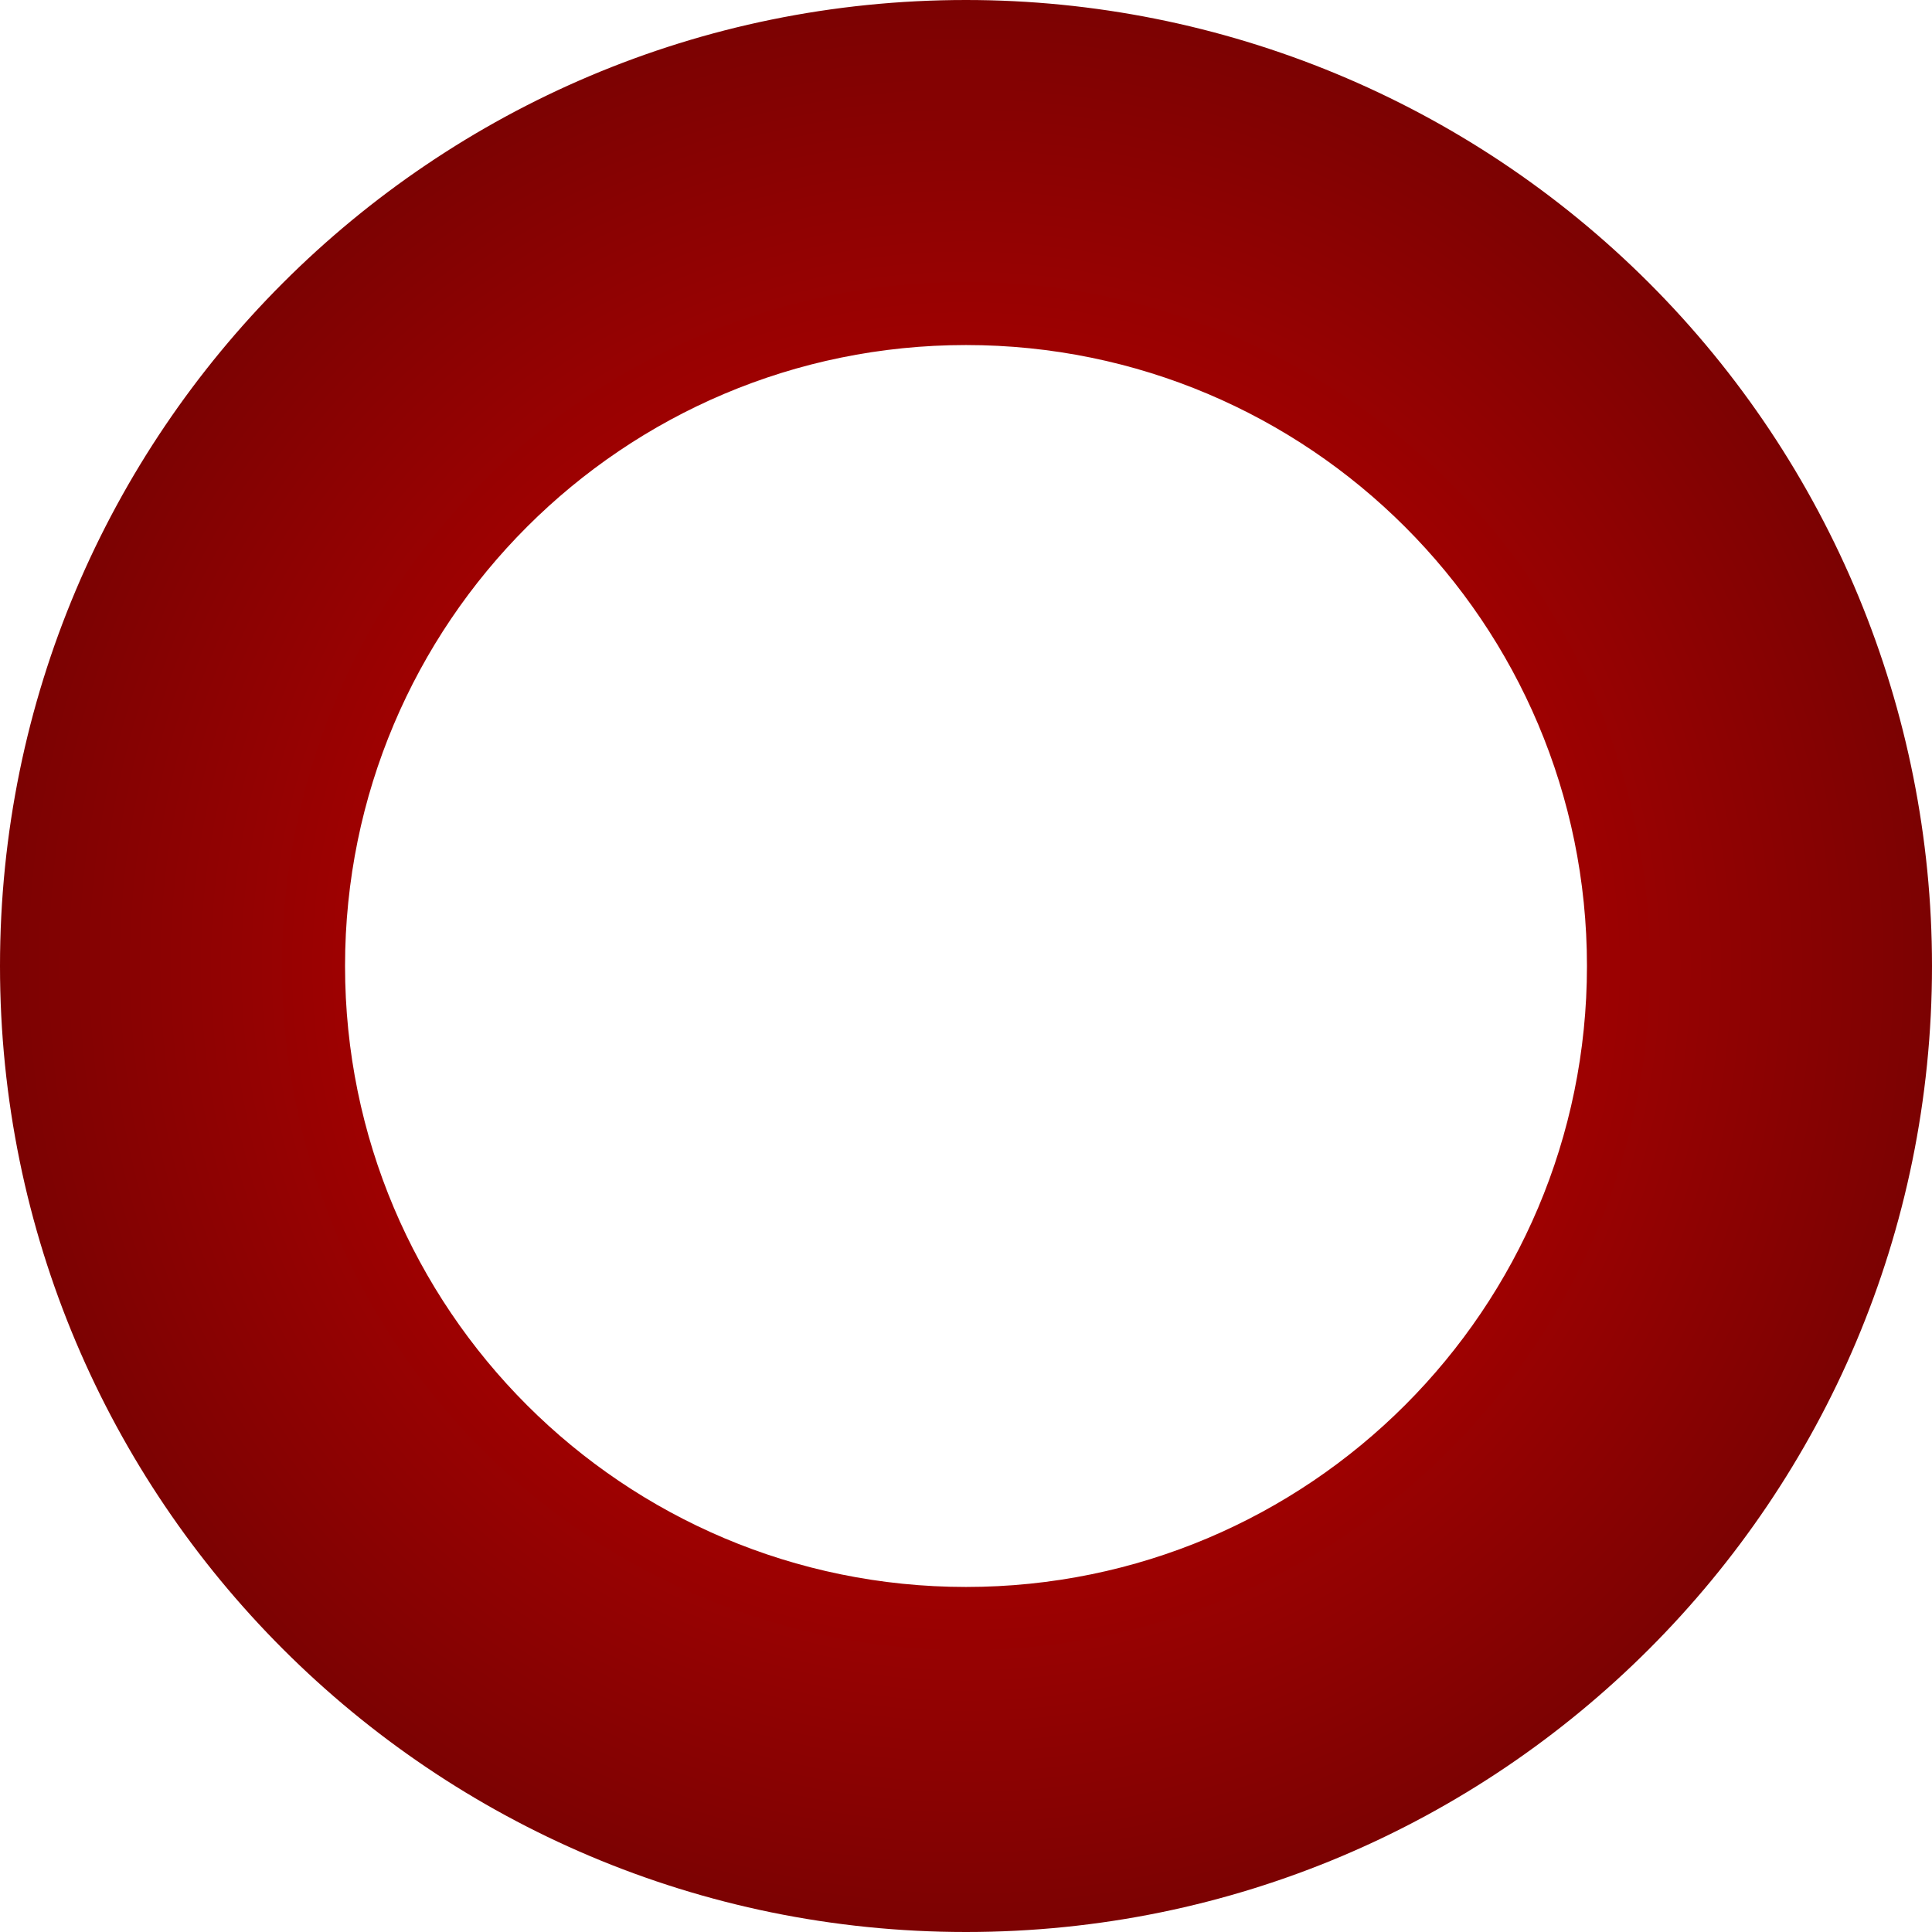
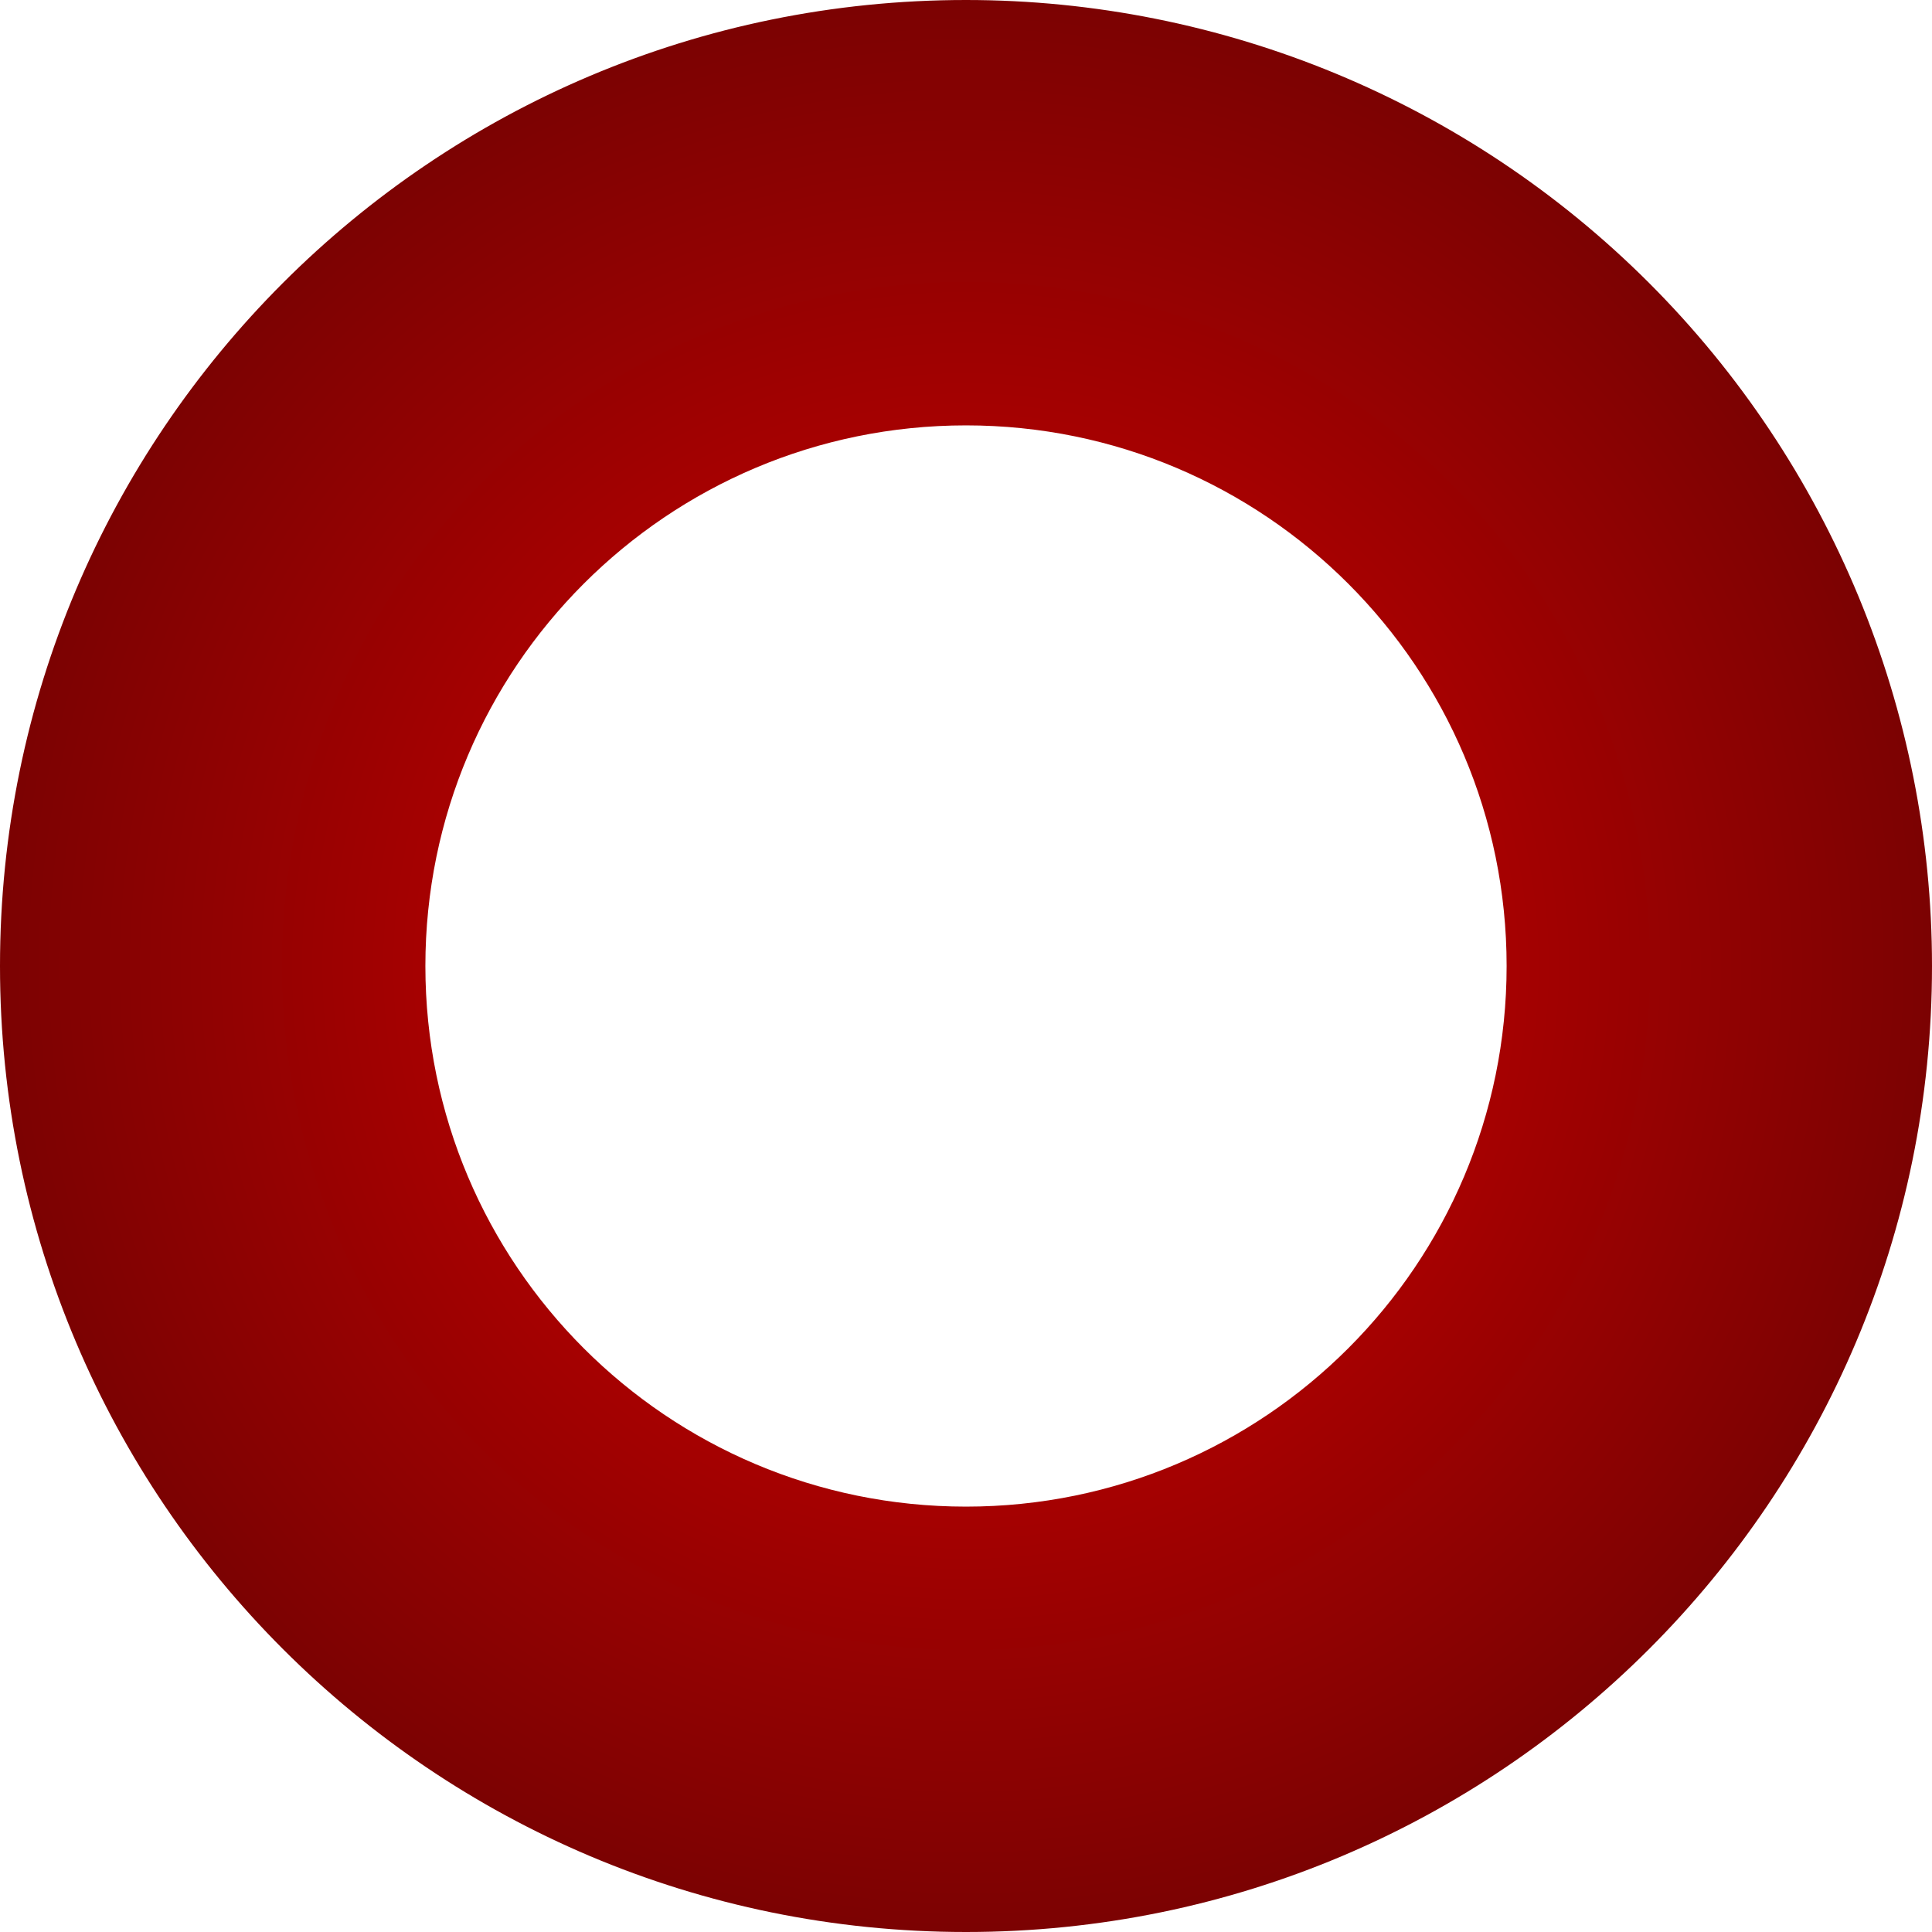
<svg xmlns="http://www.w3.org/2000/svg" version="1.1" viewBox="0.0 0.0 96.0 96.0" fill="none" stroke="none" stroke-linecap="square" stroke-miterlimit="10">
  <clipPath id="p.0">
    <path d="m0 0l96.0 0l0 96.0l-96.0 0l0 -96.0z" clip-rule="nonzero" />
  </clipPath>
  <g clip-path="url(#p.0)">
    <path fill="#000000" fill-opacity="0.0" d="m0 0l96.0 0l0 96.0l-96.0 0z" fill-rule="evenodd" />
    <defs>
      <radialGradient id="p.1" gradientUnits="userSpaceOnUse" gradientTransform="matrix(8.239068 0.0 0.0 8.239068 0.0 0.0)" spreadMethod="pad" cx="5.826" cy="5.826" fx="5.826" fy="5.826" r="8.239">
        <stop offset="0.0" stop-color="#db0000" />
        <stop offset="1.0" stop-color="#540303" />
      </radialGradient>
    </defs>
-     <path fill="url(#p.1)" d="m0 48.0l0 0c0 -26.51 21.49 -48.0 48.0 -48.0l0 0c12.73 0 24.939 5.057 33.941 14.059c9.002 9.002 14.059 21.211 14.059 33.941l0 0c0 26.51 -21.49 48.0 -48.0 48.0l0 0c-26.51 0 -48.0 -21.49 -48.0 -48.0zm17.145 0l0 0c0 17.041 13.814 30.855 30.855 30.855c17.041 0 30.855 -13.814 30.855 -30.855c0 -17.041 -13.814 -30.855 -30.855 -30.855l0 0c-17.041 0 -30.855 13.814 -30.855 30.855z" fill-rule="evenodd" />
+     <path fill="url(#p.1)" d="m0 48.0l0 0c0 -26.51 21.49 -48.0 48.0 -48.0l0 0c12.73 0 24.939 5.057 33.941 14.059c9.002 9.002 14.059 21.211 14.059 33.941l0 0c0 26.51 -21.49 48.0 -48.0 48.0l0 0c-26.51 0 -48.0 -21.49 -48.0 -48.0zm21.137 0l0 0c0 14.836 12.027 26.863 26.863 26.863c14.836 0 26.863 -12.027 26.863 -26.863l0 0c0 -14.836 -12.027 -26.863 -26.863 -26.863l0 0c-14.836 0 -26.863 12.027 -26.863 26.863z" fill-rule="evenodd" />
  </g>
</svg>
